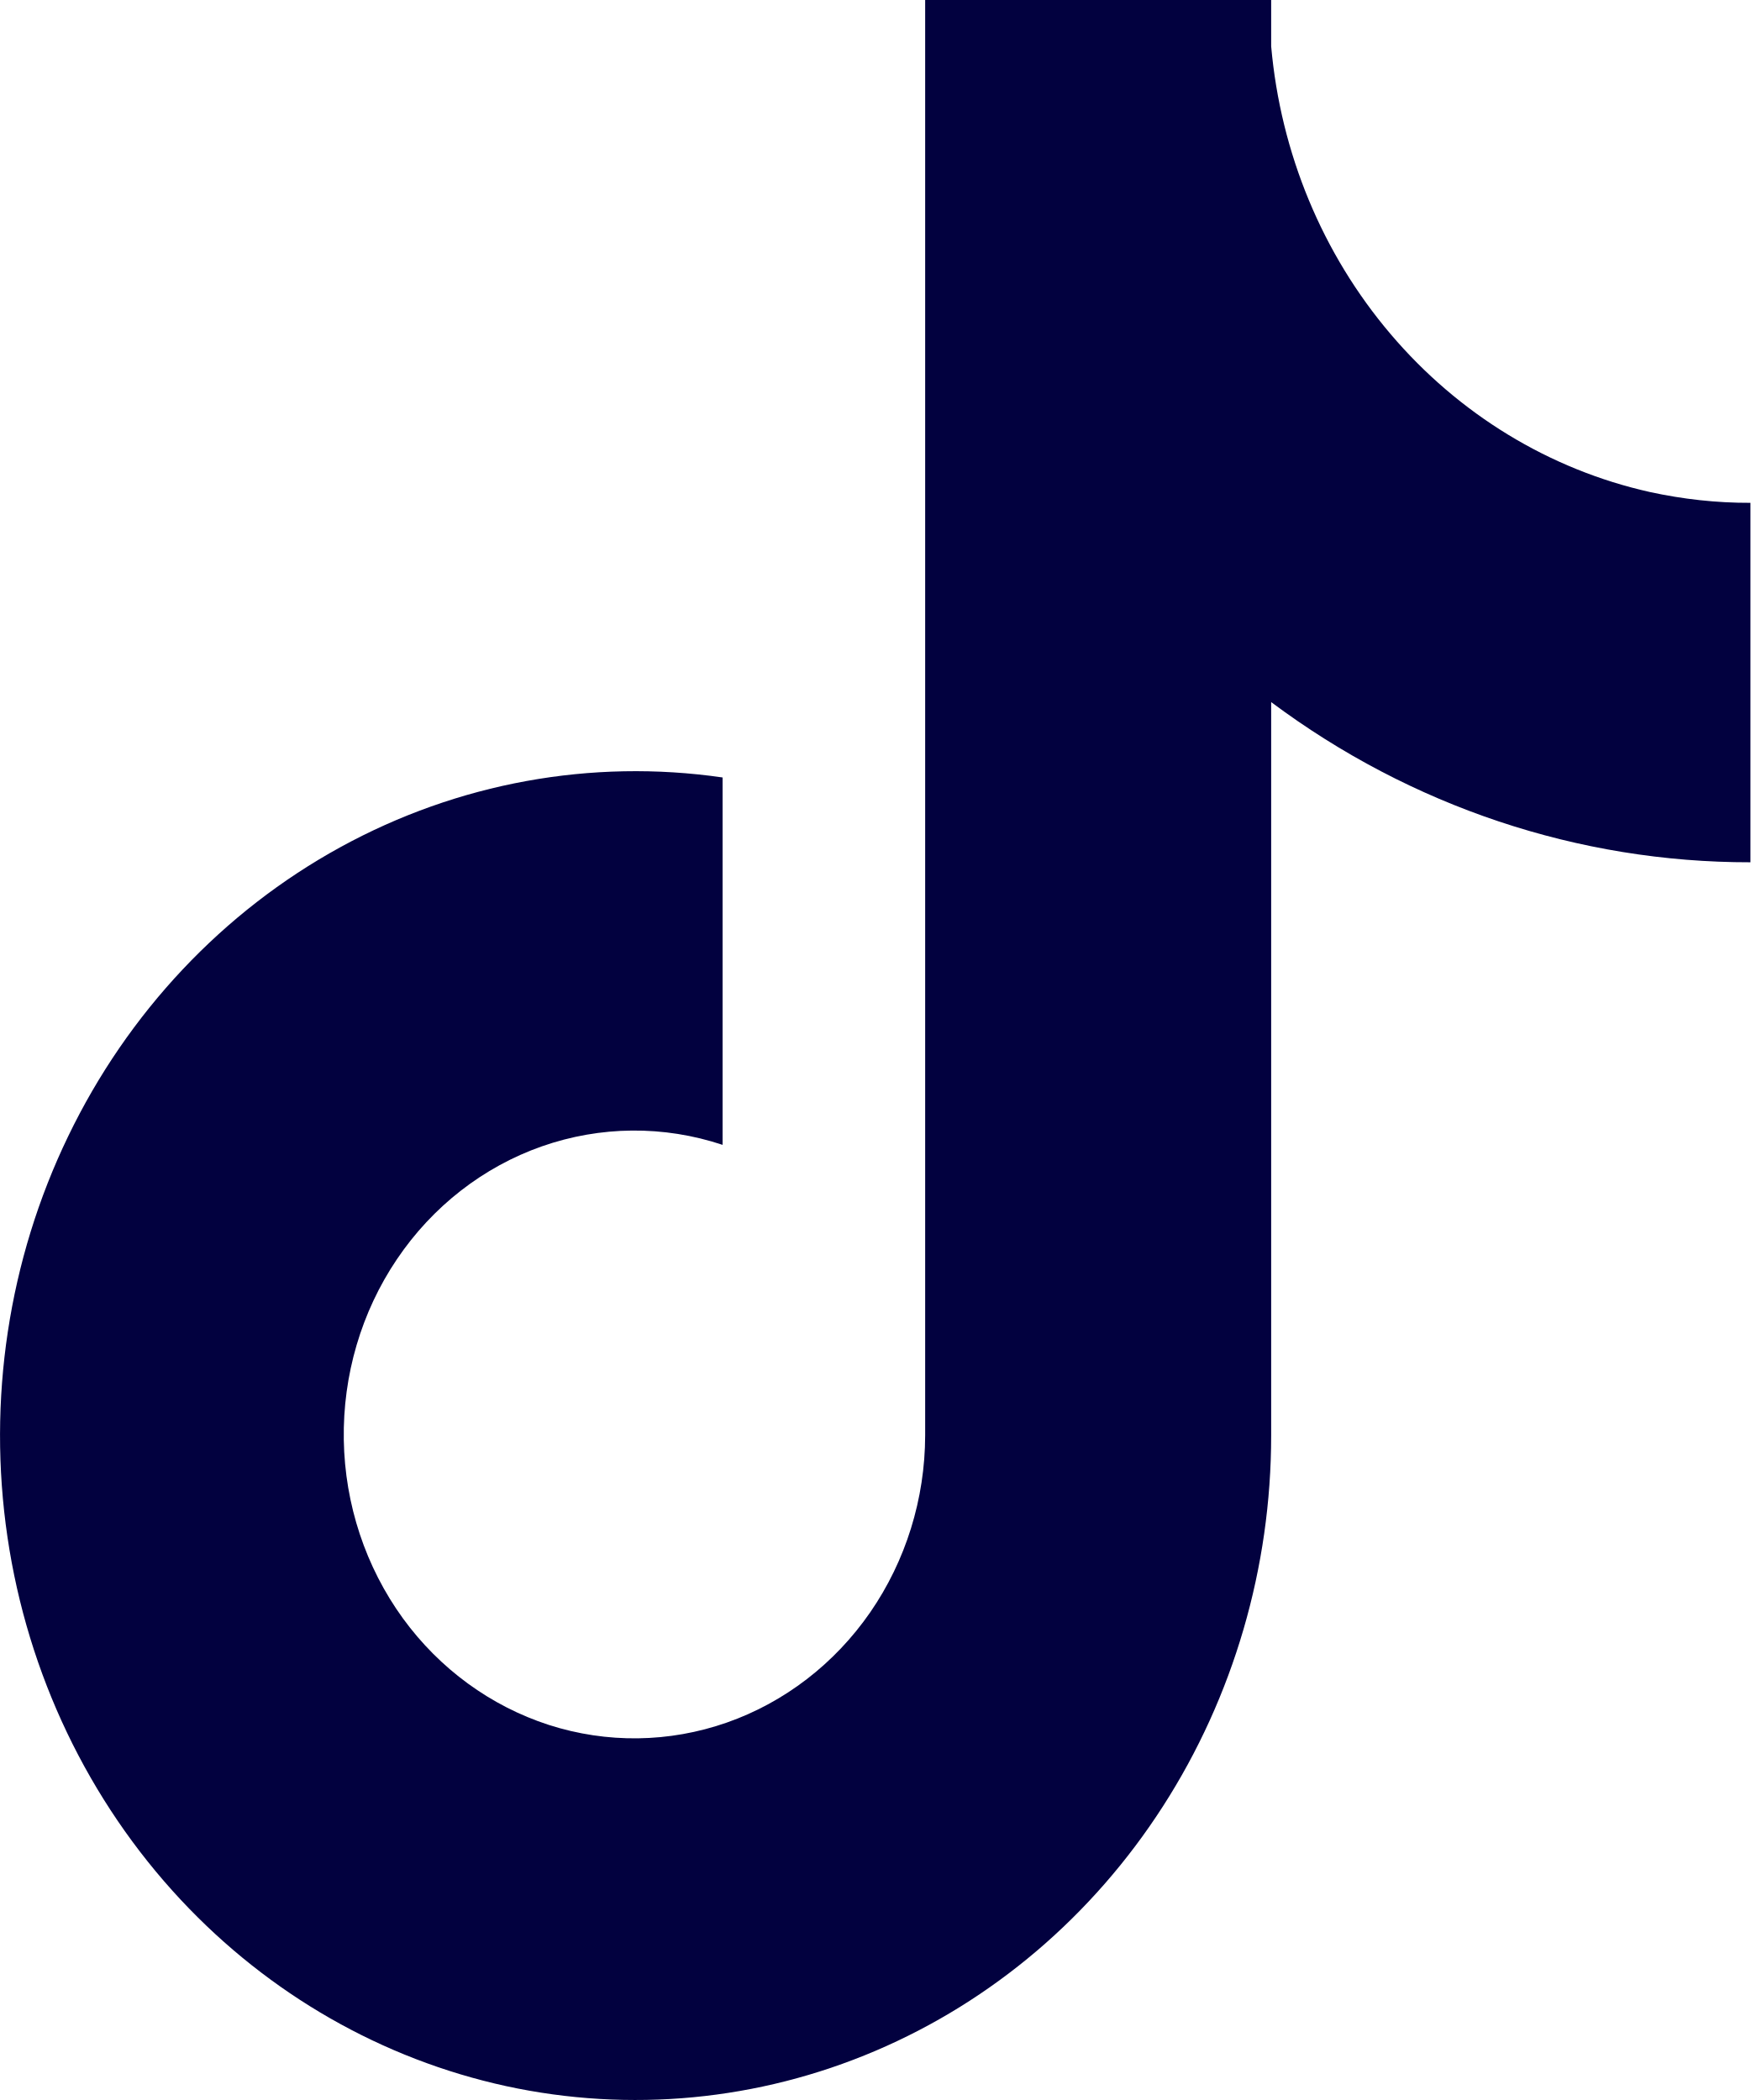
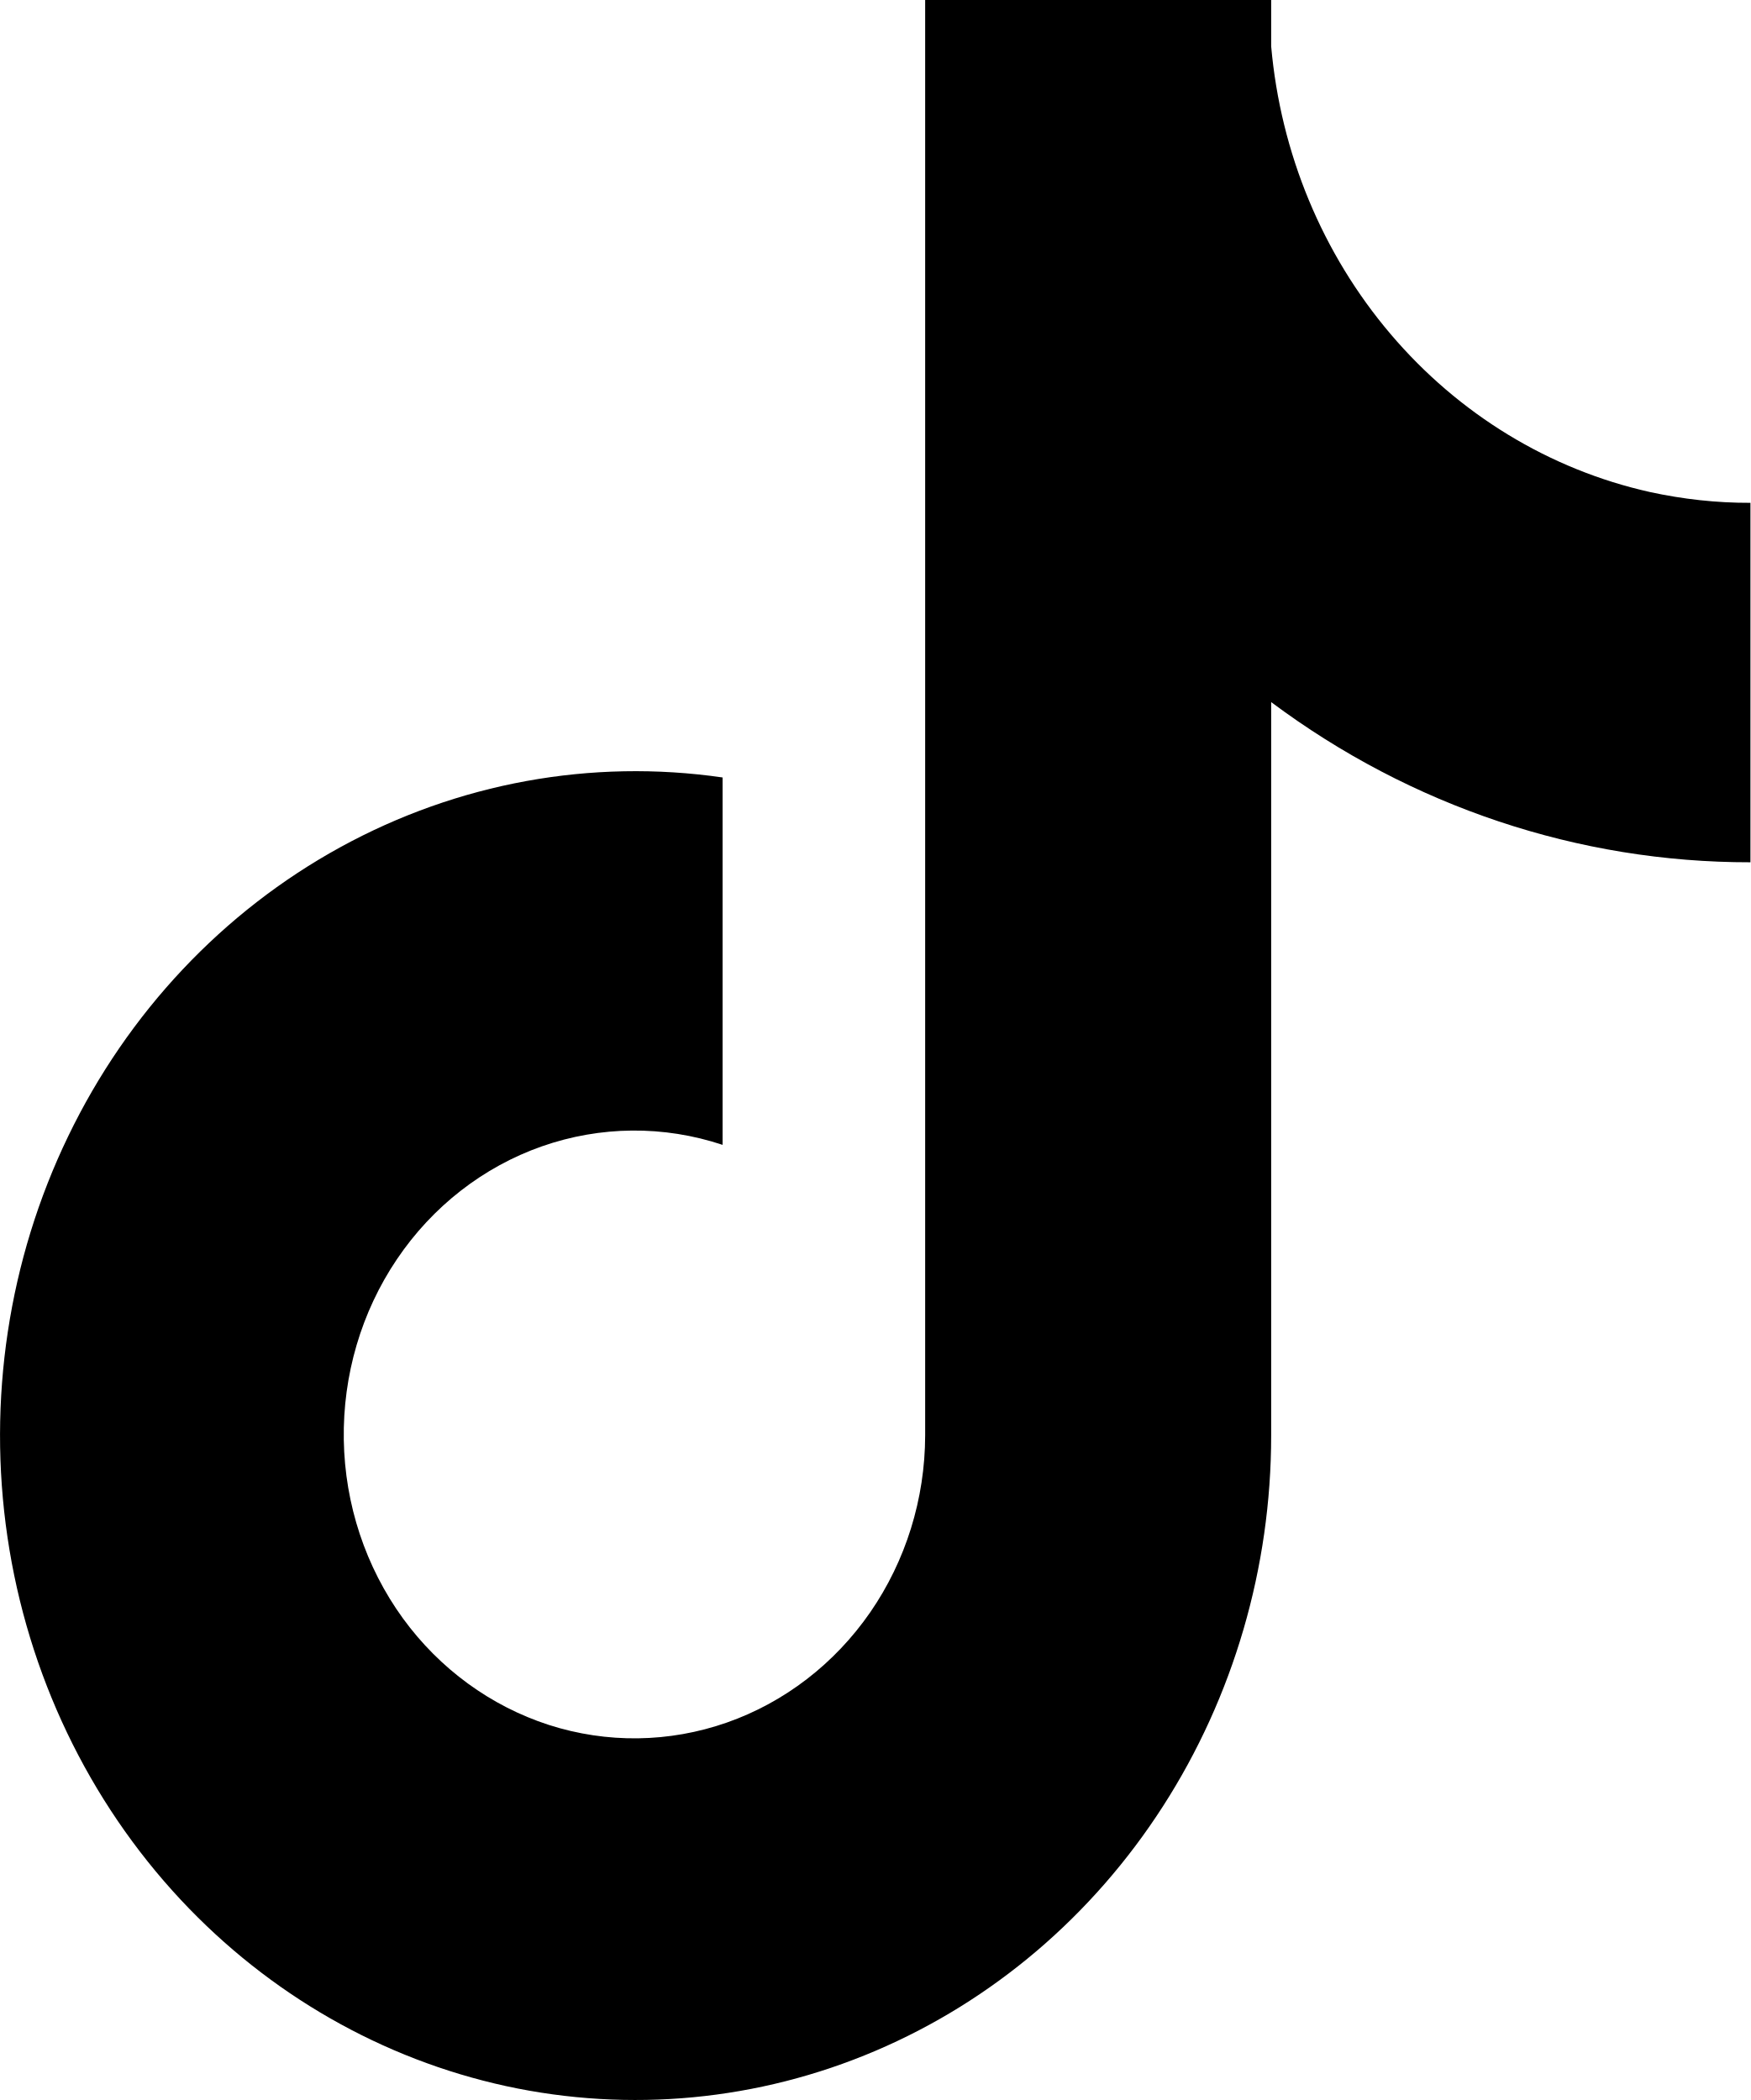
<svg xmlns="http://www.w3.org/2000/svg" width="15" height="18" viewBox="0 0 15 18" fill="none">
-   <path d="M14.137 4.217C13.278 4.025 12.499 3.55 11.916 2.863C11.332 2.176 10.974 1.312 10.893 0.397V0H7.928V12.303C7.927 12.848 7.762 13.378 7.457 13.82C7.152 14.261 6.722 14.592 6.228 14.765C5.734 14.938 5.201 14.945 4.703 14.785C4.206 14.624 3.768 14.305 3.453 13.872C3.133 13.431 2.955 12.895 2.946 12.341C2.937 11.788 3.096 11.246 3.401 10.794C3.706 10.341 4.142 10.002 4.643 9.826C5.145 9.65 5.687 9.645 6.192 9.813V6.664C5.067 6.501 3.922 6.71 2.916 7.262C1.911 7.813 1.095 8.68 0.584 9.74C0.072 10.8 -0.109 12.001 0.064 13.175C0.237 14.348 0.757 15.436 1.55 16.285C2.307 17.095 3.277 17.65 4.337 17.881C5.397 18.111 6.499 18.006 7.501 17.579C8.504 17.152 9.362 16.422 9.966 15.482C10.57 14.543 10.893 13.436 10.893 12.304V6.018C12.091 6.913 13.527 7.393 15 7.391V4.31C14.71 4.311 14.421 4.279 14.137 4.217Z" fill="#02013F" />
+   <path d="M14.137 4.217C13.278 4.025 12.499 3.55 11.916 2.863C11.332 2.176 10.974 1.312 10.893 0.397V0H7.928V12.303C7.927 12.848 7.762 13.378 7.457 13.82C7.152 14.261 6.722 14.592 6.228 14.765C5.734 14.938 5.201 14.945 4.703 14.785C4.206 14.624 3.768 14.305 3.453 13.872C3.133 13.431 2.955 12.895 2.946 12.341C2.937 11.788 3.096 11.246 3.401 10.794C3.706 10.341 4.142 10.002 4.643 9.826C5.145 9.65 5.687 9.645 6.192 9.813V6.664C5.067 6.501 3.922 6.71 2.916 7.262C1.911 7.813 1.095 8.68 0.584 9.74C0.072 10.8 -0.109 12.001 0.064 13.175C0.237 14.348 0.757 15.436 1.55 16.285C2.307 17.095 3.277 17.65 4.337 17.881C5.397 18.111 6.499 18.006 7.501 17.579C8.504 17.152 9.362 16.422 9.966 15.482C10.57 14.543 10.893 13.436 10.893 12.304V6.018C12.091 6.913 13.527 7.393 15 7.391V4.31C14.71 4.311 14.421 4.279 14.137 4.217Z" fill="currentColor" />
</svg>
